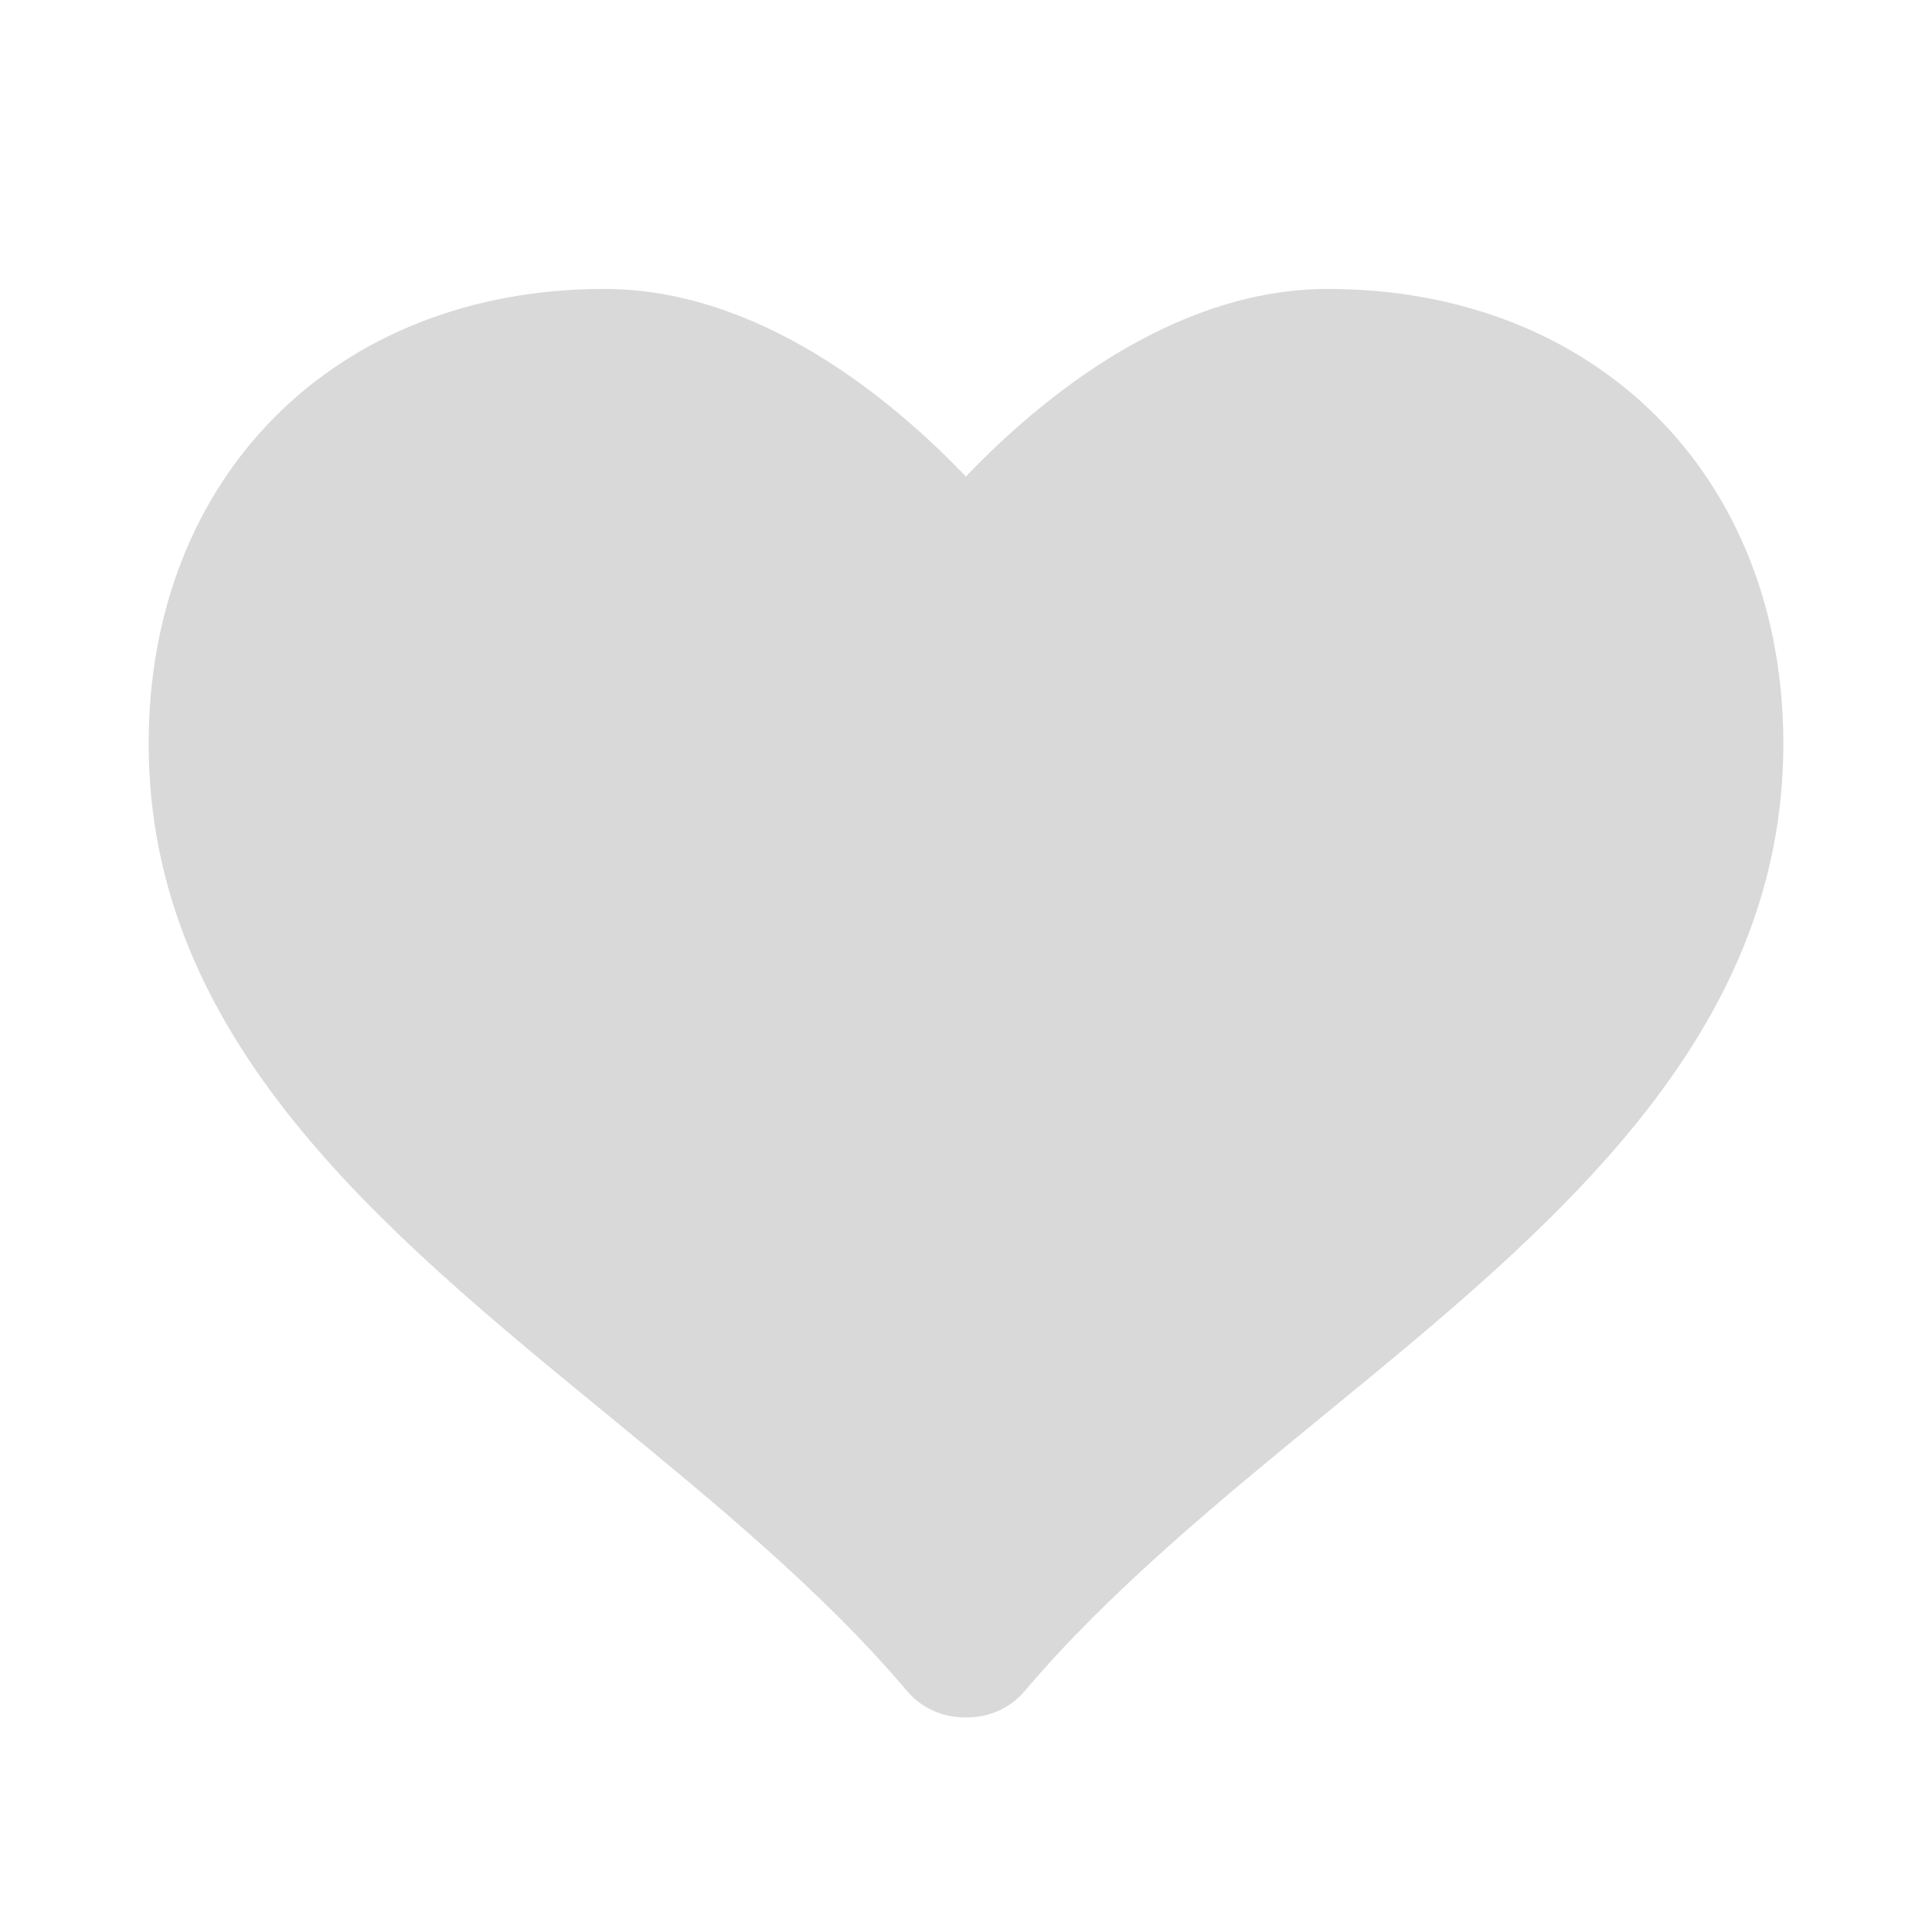
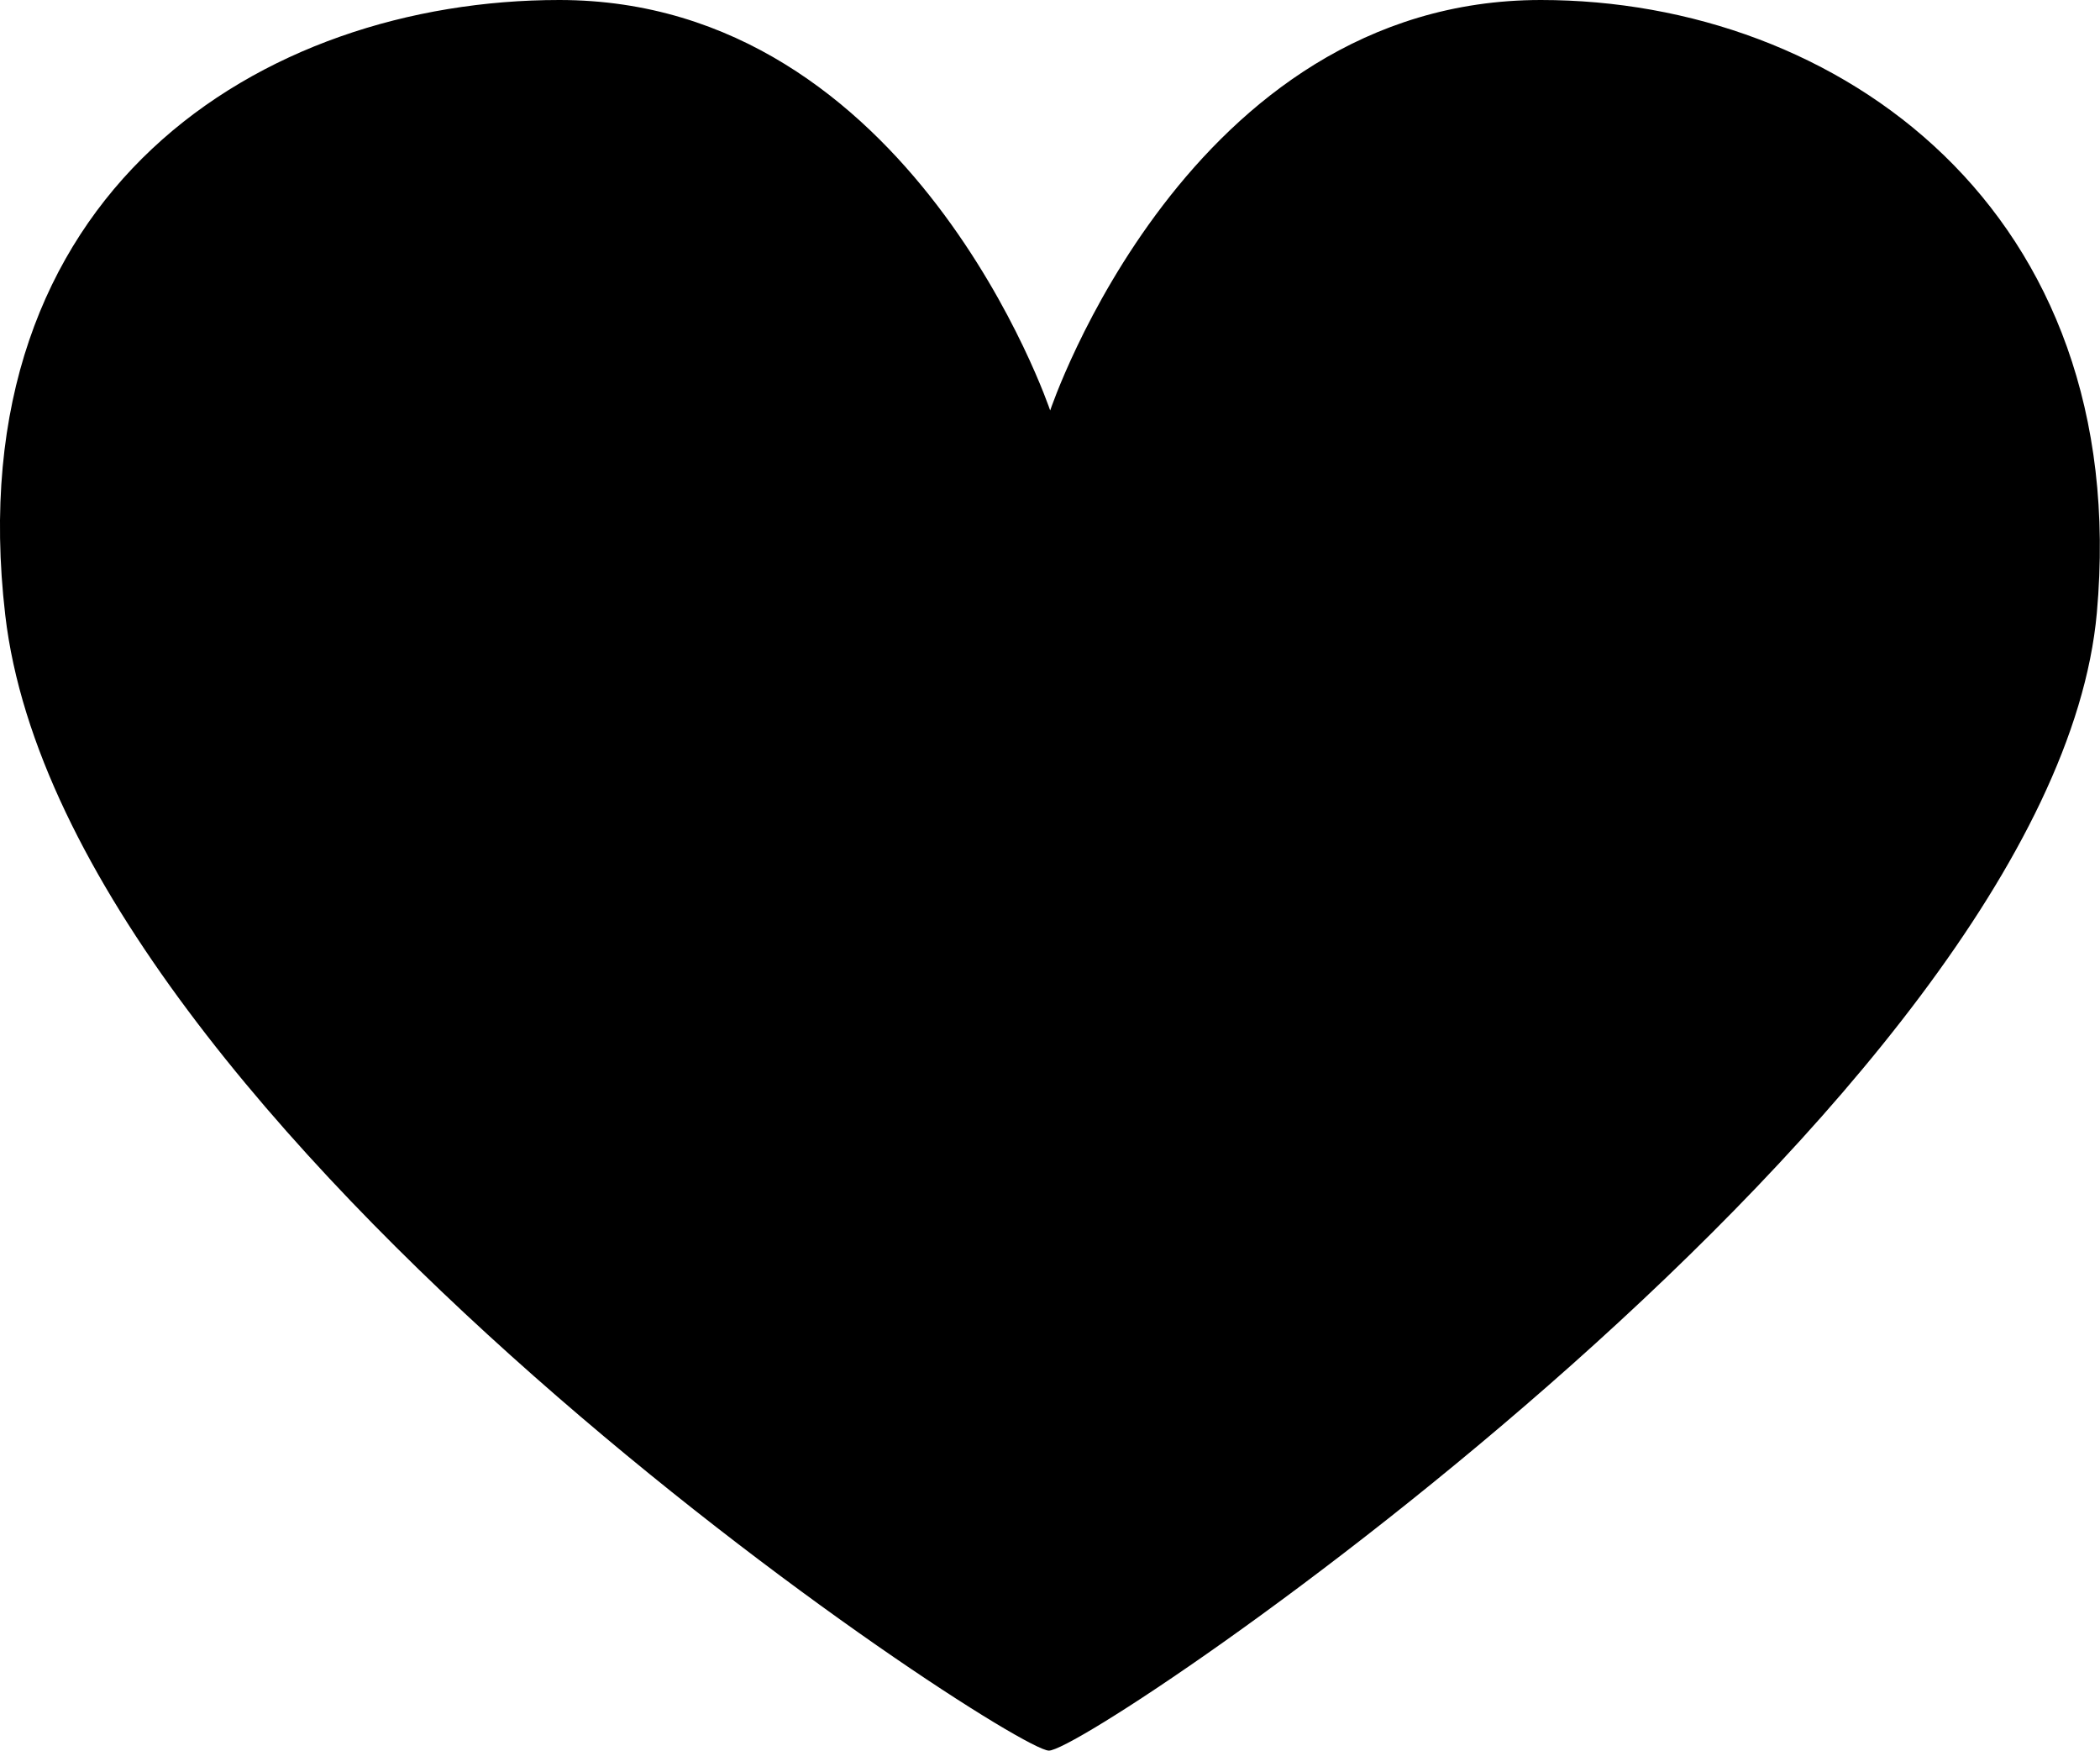
- <svg xmlns="http://www.w3.org/2000/svg" width="18" height="18" viewBox="0 0 18 18" fill="none">
-   <path d="M12.371 2.692C10.92 2.692 9.68 3.727 8.999 4.44C8.317 3.727 7.08 2.692 5.63 2.692C3.13 2.692 1.385 4.435 1.385 6.929C1.385 9.678 3.552 11.454 5.649 13.172C6.639 13.985 7.664 14.824 8.45 15.754C8.582 15.91 8.776 16 8.979 16H9.019C9.224 16 9.417 15.909 9.548 15.754C10.335 14.824 11.359 13.984 12.35 13.172C14.446 11.455 16.615 9.678 16.615 6.929C16.615 4.435 14.87 2.692 12.371 2.692Z" fill="#D9D9D9" />
+ <svg xmlns="http://www.w3.org/2000/svg" viewBox="0 0 12 10">
+   <path fill-rule="evenodd" clip-rule="evenodd" d="M8.805 0C6.785 0 6.001 2.345 6.001 2.345C6.001 2.345 5.213 0 3.196 0C1.494 0 -0.252 1.096 0.03 3.514C0.374 6.467 5.755 9.993 5.993 10.001C6.231 10.009 11.731 6.279 11.982 3.501C12.188 1.201 10.507 0 8.805 0Z" />
</svg>
